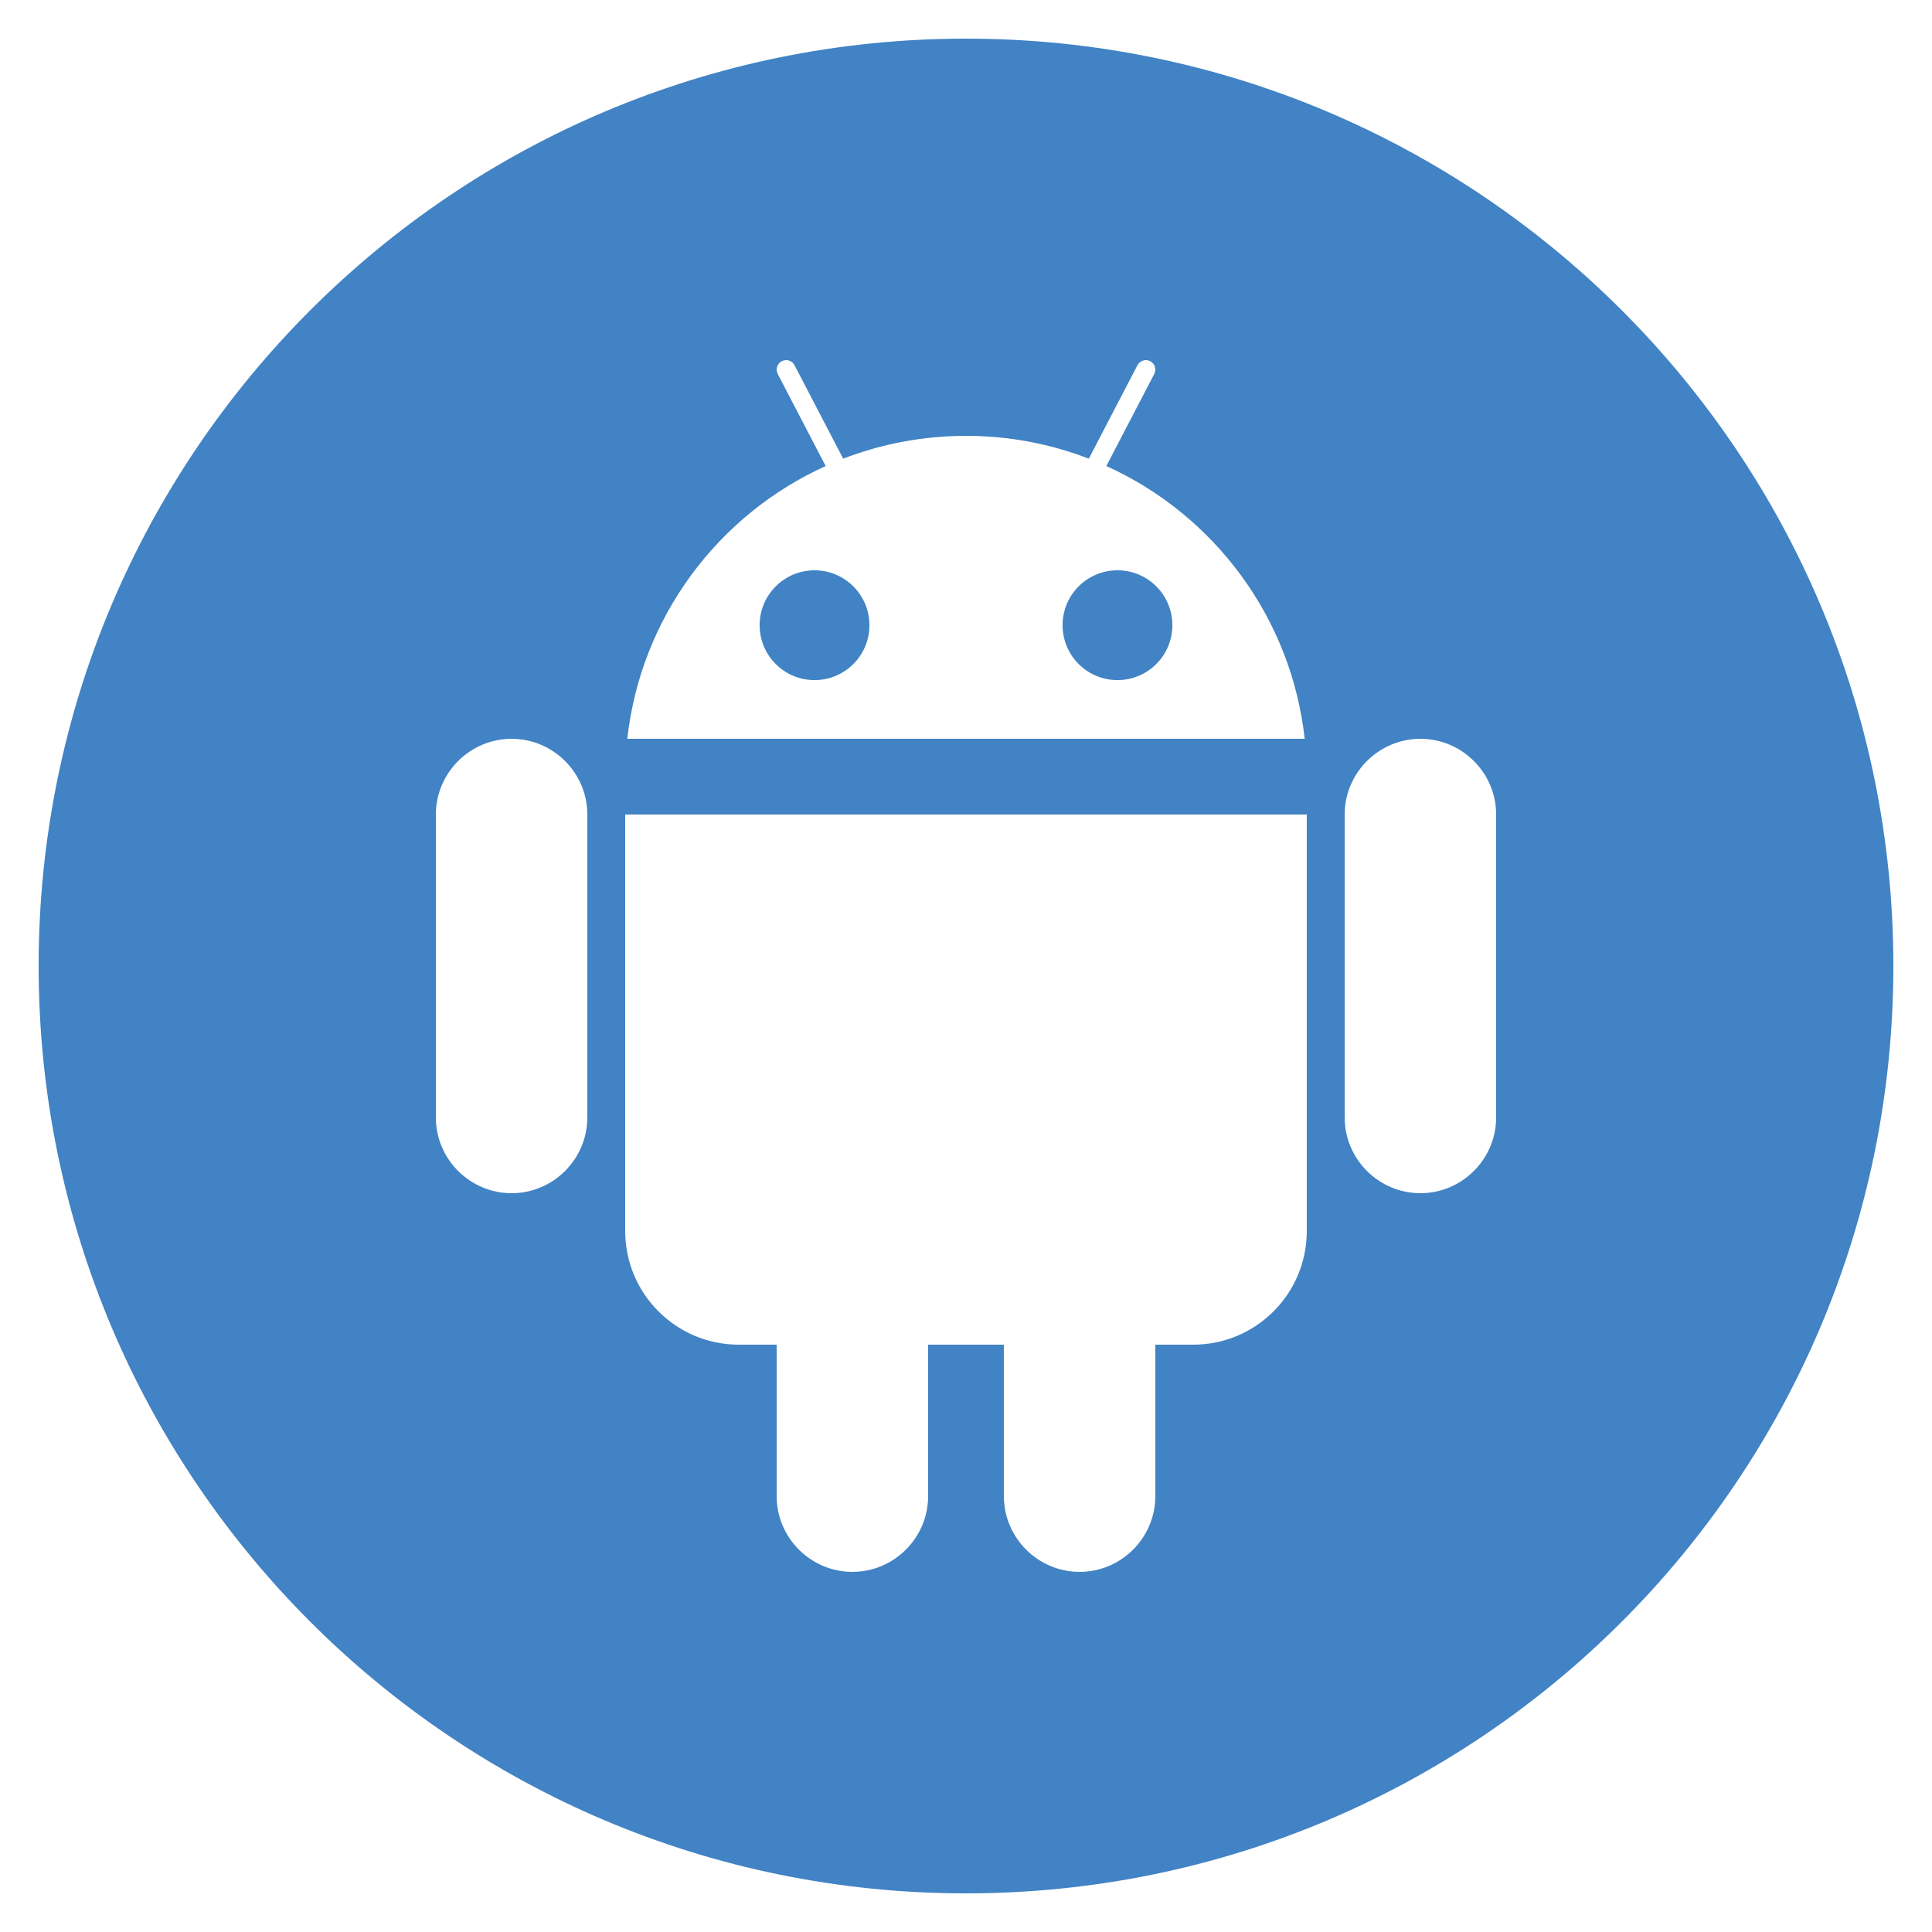
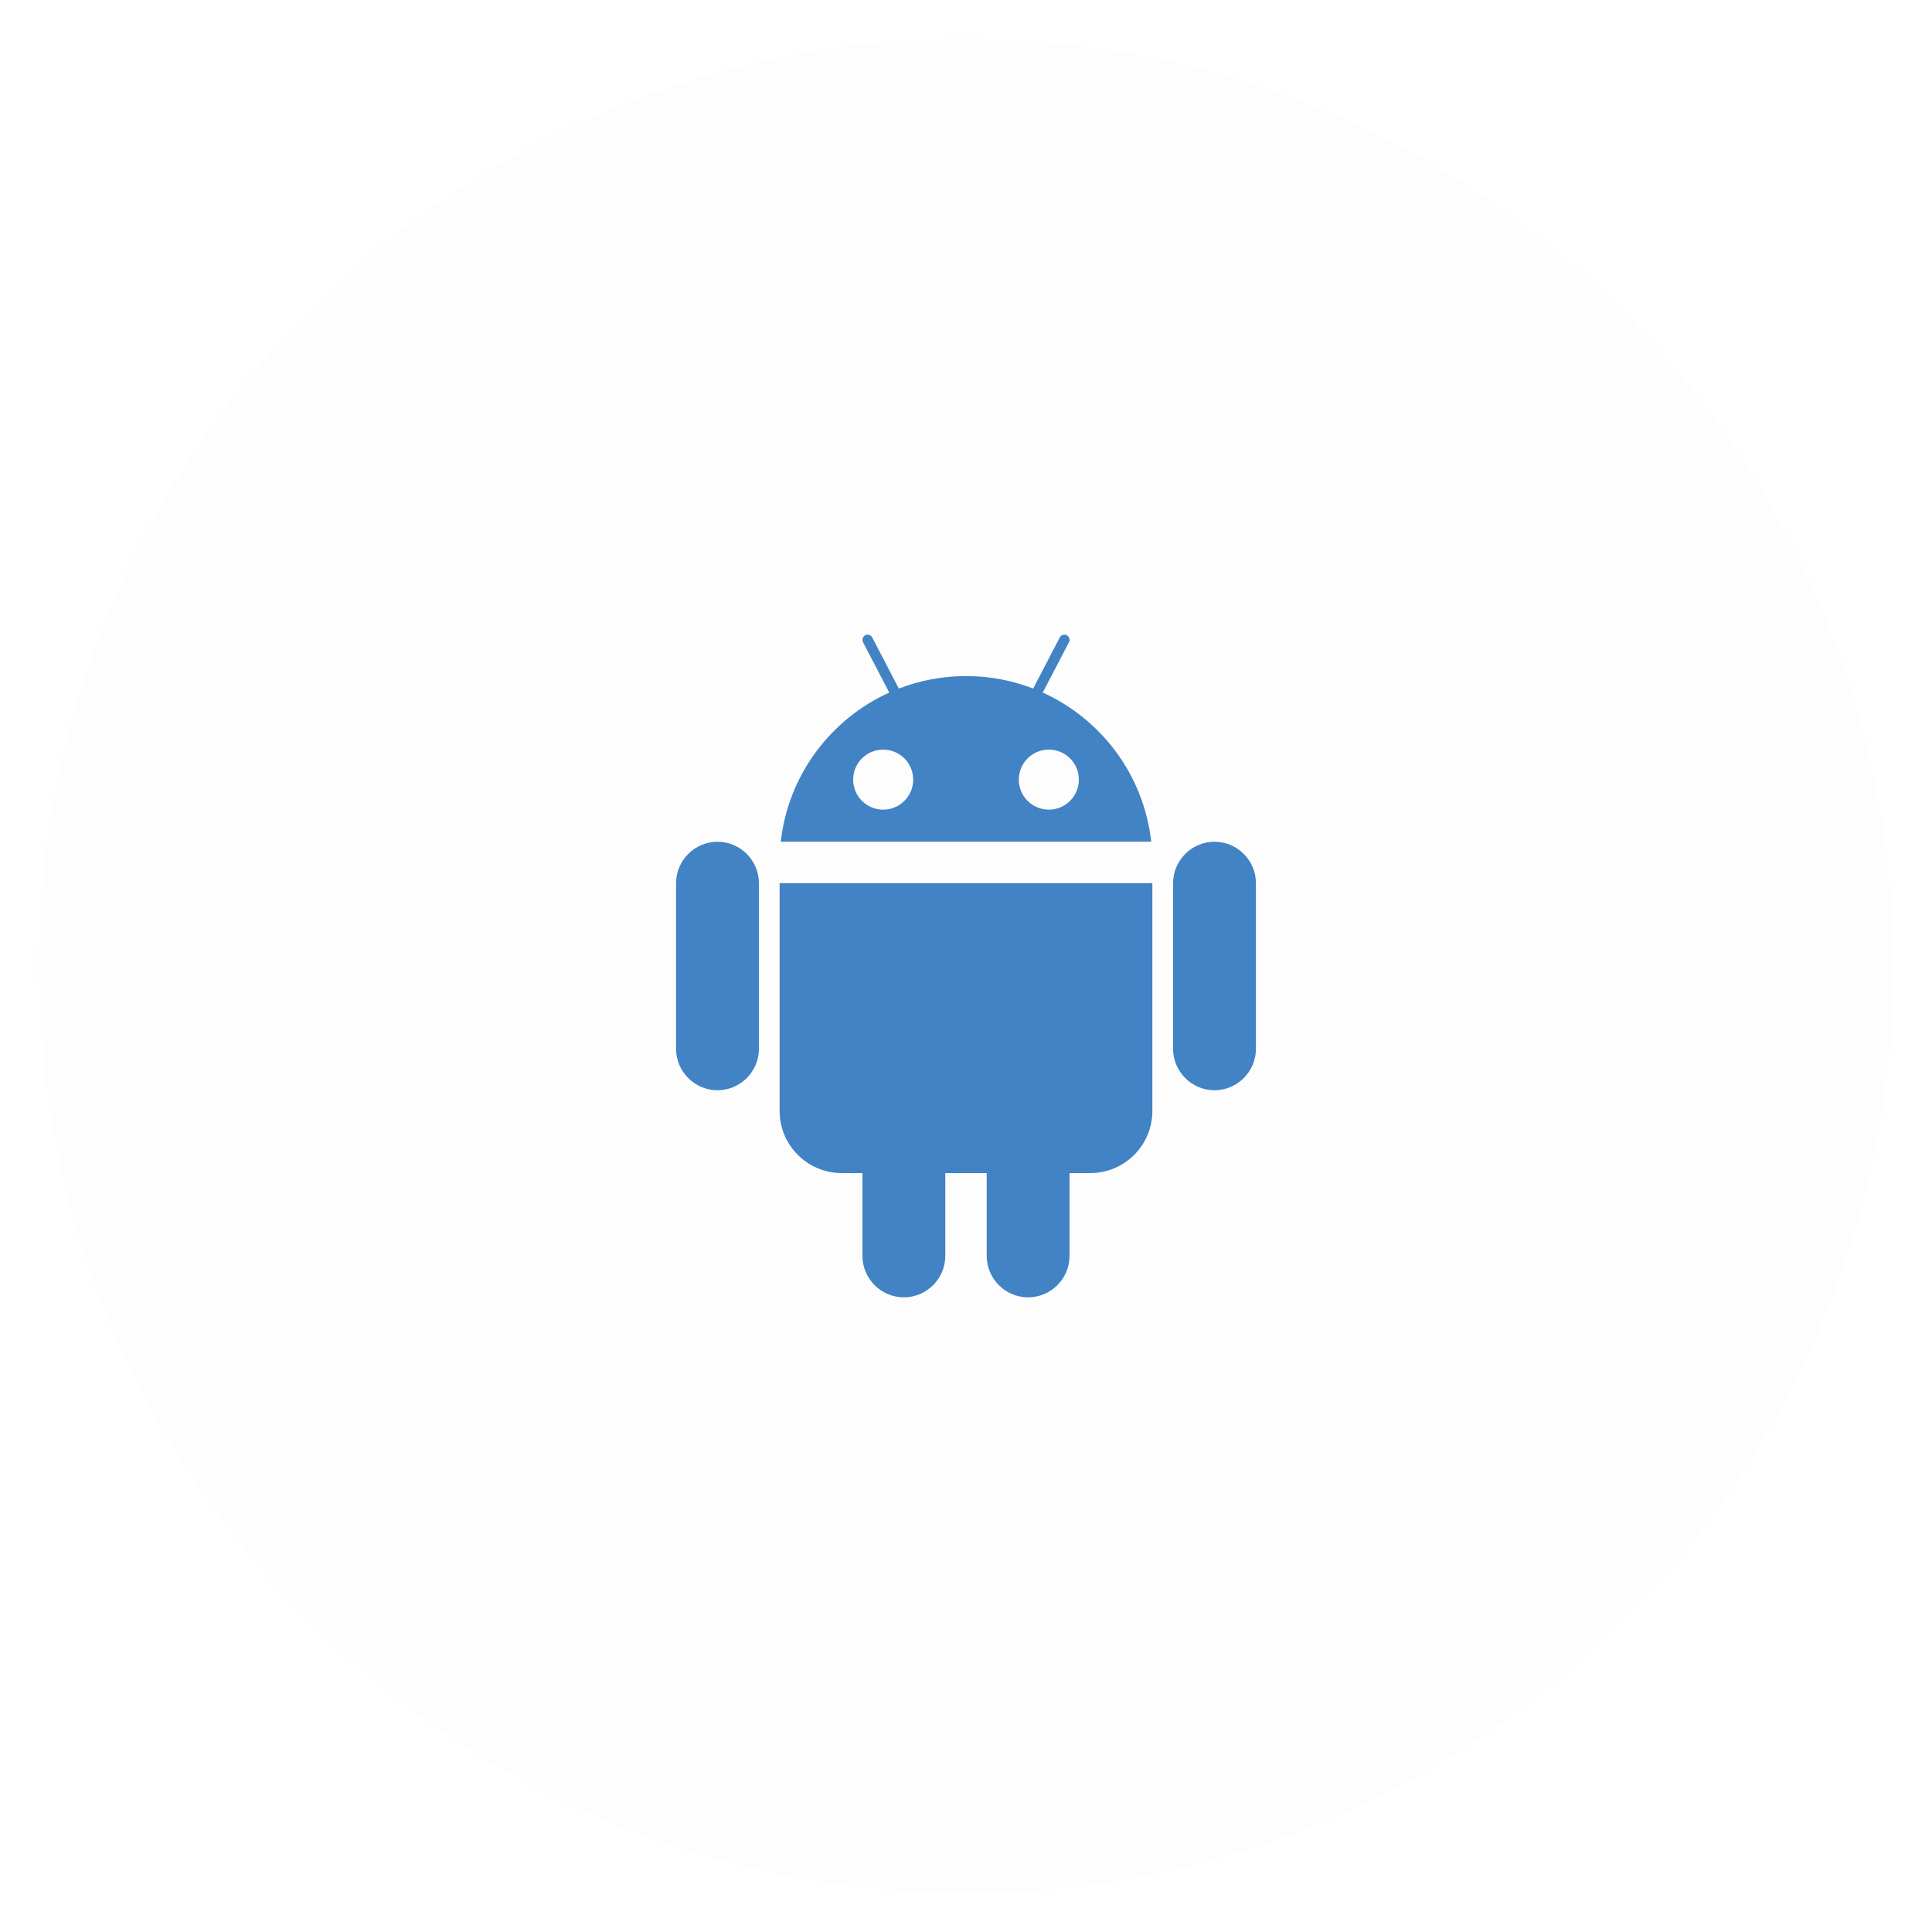
<svg xmlns="http://www.w3.org/2000/svg" id="android" class="custom-icon" version="1.1" viewBox="0 0 100 100" style="height: 100px; width: 100px;">
-   <circle class="outer-shape" cx="50" cy="50" r="48" style="opacity: 1; fill: rgb(65, 131, 196);" />
-   <path class="inner-shape" style="opacity: 1; fill: rgb(255, 255, 255);" transform="translate(18,18) scale(0.64)" d="M86.75,31.625c-3.369,0-6.125,2.757-6.125,6.125v24.5c0,3.369,2.756,6.125,6.125,6.125c3.369,0,6.125-2.756,6.125-6.125 v-24.5C92.875,34.381,90.118,31.625,86.75,31.625z M13.25,31.625c-3.369,0-6.125,2.757-6.125,6.125v24.5 c0,3.369,2.757,6.125,6.125,6.125s6.125-2.756,6.125-6.125v-24.5C19.375,34.381,16.618,31.625,13.25,31.625z M22.438,71.437 c0,5.074,4.113,9.188,9.187,9.188h3.062v12.25c0,3.369,2.757,6.125,6.125,6.125c3.368,0,6.125-2.756,6.125-6.125v-12.25h6.125v12.25 c0,3.369,2.756,6.125,6.125,6.125c3.369,0,6.125-2.756,6.125-6.125v-12.25h3.062c5.074,0,9.187-4.113,9.187-9.188V37.75H22.438 V71.437z M61.35,9.565l3.876-7.446c0.193-0.373,0.048-0.838-0.325-1.033c-0.373-0.195-0.838-0.048-1.034,0.325L59.933,8.97 C56.852,7.779,53.503,7.125,50,7.125S43.149,7.78,40.067,8.97l-3.935-7.559c-0.194-0.373-0.659-0.52-1.033-0.325 s-0.52,0.659-0.325,1.033l3.876,7.446c-8.674,3.926-14.953,12.21-16.042,22.06h54.784C76.303,21.775,70.025,13.49,61.35,9.565 L61.35,9.565z M37.75,26.878c-2.453,0-4.44-1.988-4.44-4.44s1.988-4.44,4.44-4.44s4.44,1.988,4.44,4.44 C42.19,24.89,40.202,26.878,37.75,26.878z M62.25,26.878c-2.453,0-4.44-1.988-4.44-4.44s1.988-4.44,4.44-4.44s4.44,1.988,4.44,4.44 C66.69,24.89,64.702,26.878,62.25,26.878z" />
+   <circle class="outer-shape" cx="50" cy="50" r="48" style="opacity: 0.01; fill: rgb(0, 0, 0);" />
+   <path class="inner-shape" style="opacity: 1; fill: rgb(65, 131, 196);" transform="translate(32.5,32.5) scale(0.35)" d="M86.75,31.625c-3.369,0-6.125,2.757-6.125,6.125v24.5c0,3.369,2.756,6.125,6.125,6.125c3.369,0,6.125-2.756,6.125-6.125 v-24.5C92.875,34.381,90.118,31.625,86.75,31.625z M13.25,31.625c-3.369,0-6.125,2.757-6.125,6.125v24.5 c0,3.369,2.757,6.125,6.125,6.125s6.125-2.756,6.125-6.125v-24.5C19.375,34.381,16.618,31.625,13.25,31.625z M22.438,71.437 c0,5.074,4.113,9.188,9.187,9.188h3.062v12.25c0,3.369,2.757,6.125,6.125,6.125c3.368,0,6.125-2.756,6.125-6.125v-12.25h6.125v12.25 c0,3.369,2.756,6.125,6.125,6.125c3.369,0,6.125-2.756,6.125-6.125v-12.25h3.062c5.074,0,9.187-4.113,9.187-9.188V37.75H22.438 V71.437z M61.35,9.565l3.876-7.446c0.193-0.373,0.048-0.838-0.325-1.033c-0.373-0.195-0.838-0.048-1.034,0.325L59.933,8.97 C56.852,7.779,53.503,7.125,50,7.125S43.149,7.78,40.067,8.97l-3.935-7.559c-0.194-0.373-0.659-0.52-1.033-0.325 s-0.52,0.659-0.325,1.033l3.876,7.446c-8.674,3.926-14.953,12.21-16.042,22.06h54.784C76.303,21.775,70.025,13.49,61.35,9.565 L61.35,9.565z M37.75,26.878c-2.453,0-4.44-1.988-4.44-4.44s1.988-4.44,4.44-4.44s4.44,1.988,4.44,4.44 C42.19,24.89,40.202,26.878,37.75,26.878z M62.25,26.878c-2.453,0-4.44-1.988-4.44-4.44s1.988-4.44,4.44-4.44s4.44,1.988,4.44,4.44 C66.69,24.89,64.702,26.878,62.25,26.878z" />
</svg>
